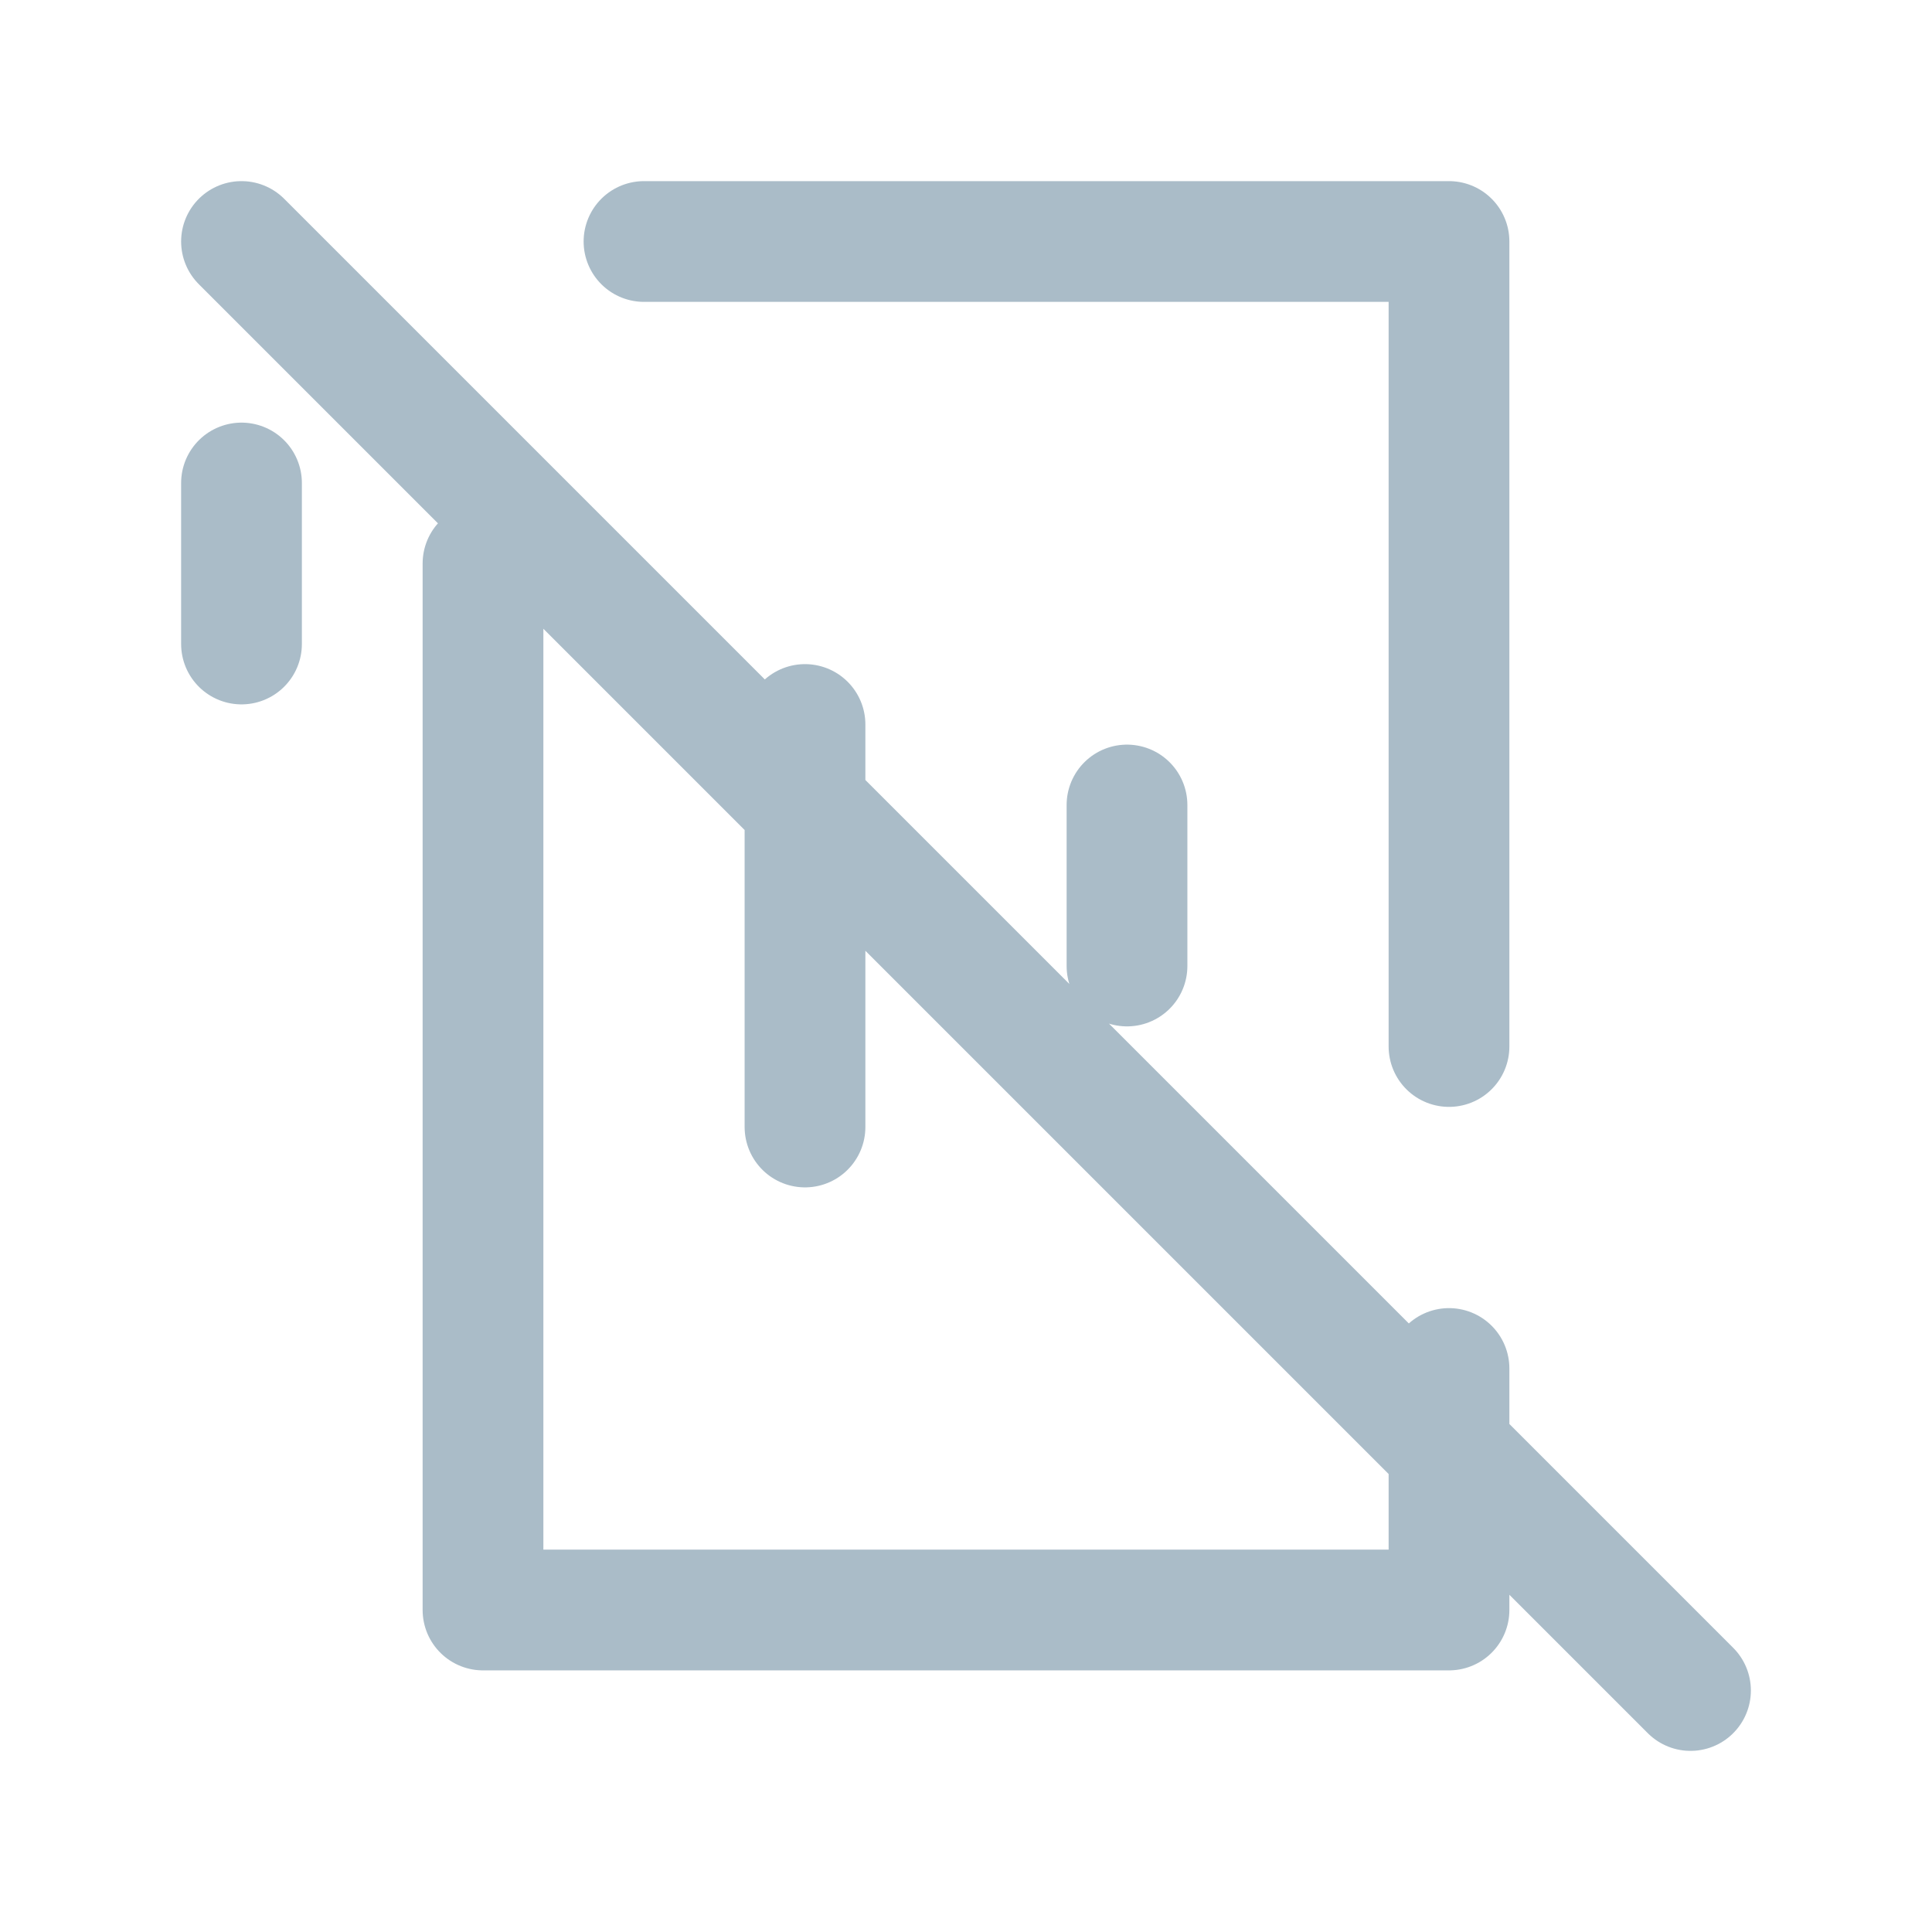
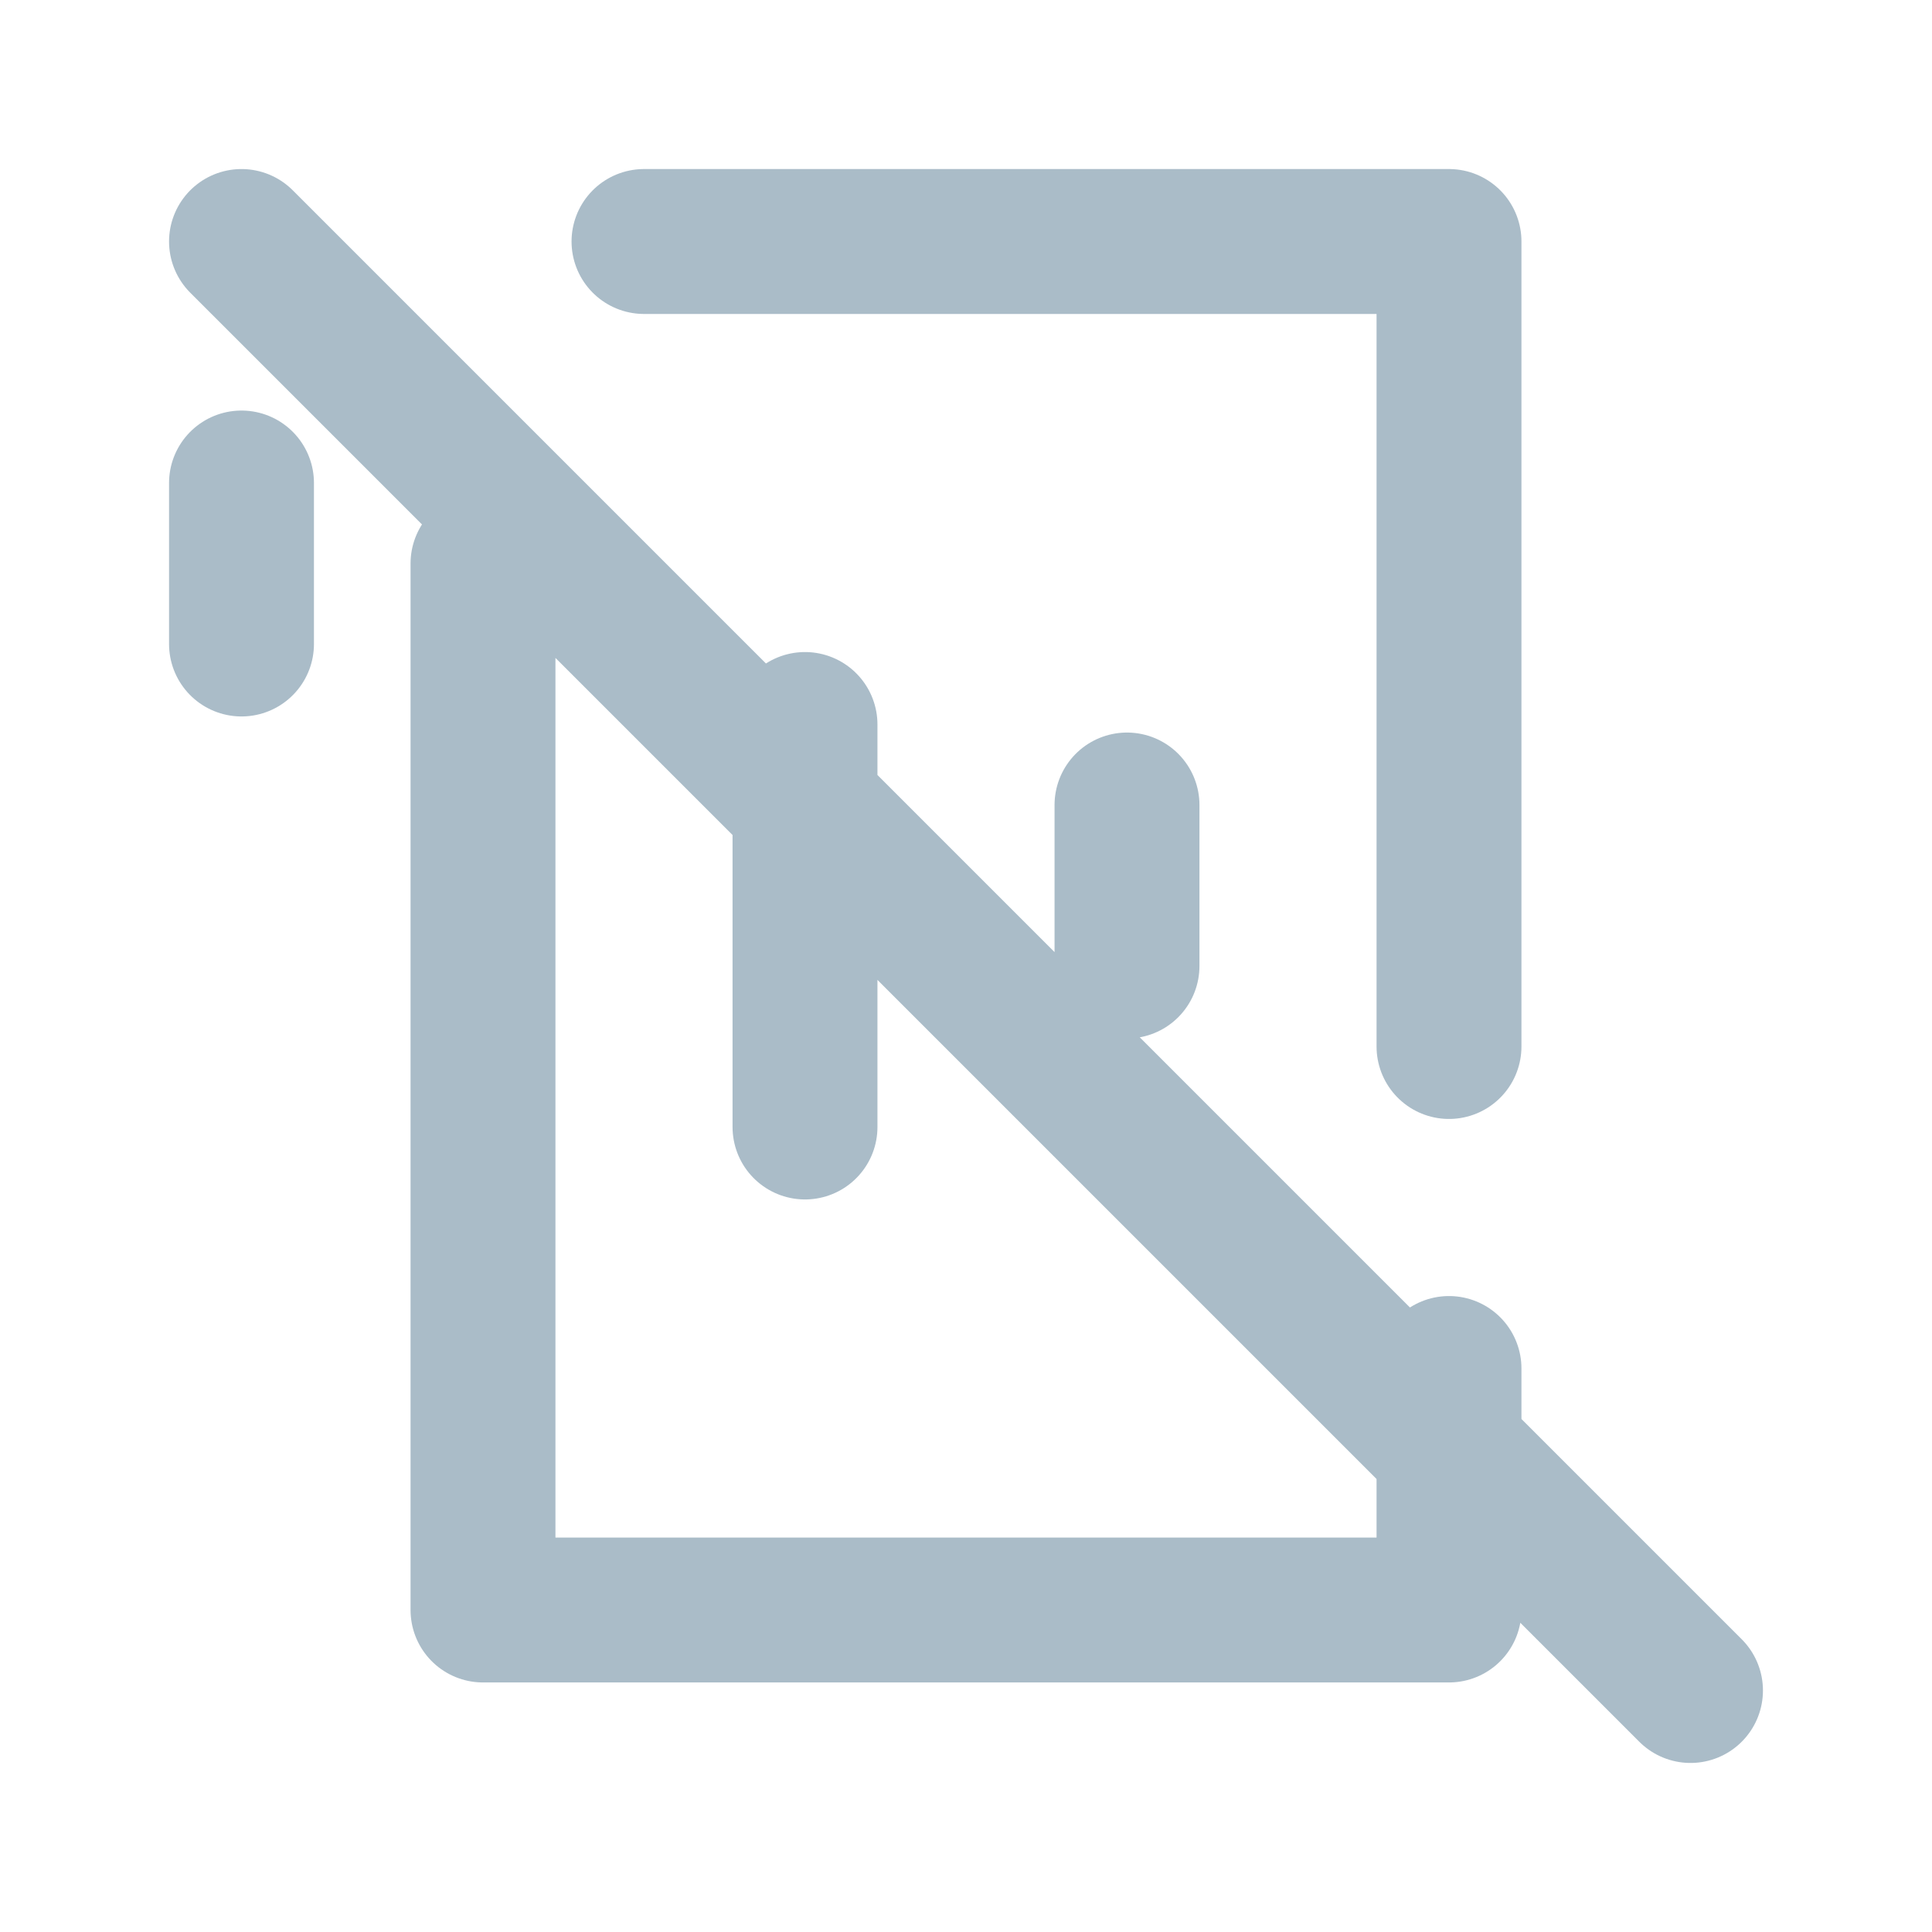
- <svg xmlns="http://www.w3.org/2000/svg" viewBox="0 0 24 24" fill="none" stroke="#aabcc8" stroke-width="1.5" stroke-linecap="round" stroke-linejoin="round">
+ <svg xmlns="http://www.w3.org/2000/svg" viewBox="0 0 24 24" fill="none" stroke="#aabcc8" stroke-width="1.8" stroke-linecap="round" stroke-linejoin="round">
  <path d="M3 3l18 18M8 3h10v10M6 7v13h12v-3M3 8V6M10 9v5M14 10v2" />
</svg>
